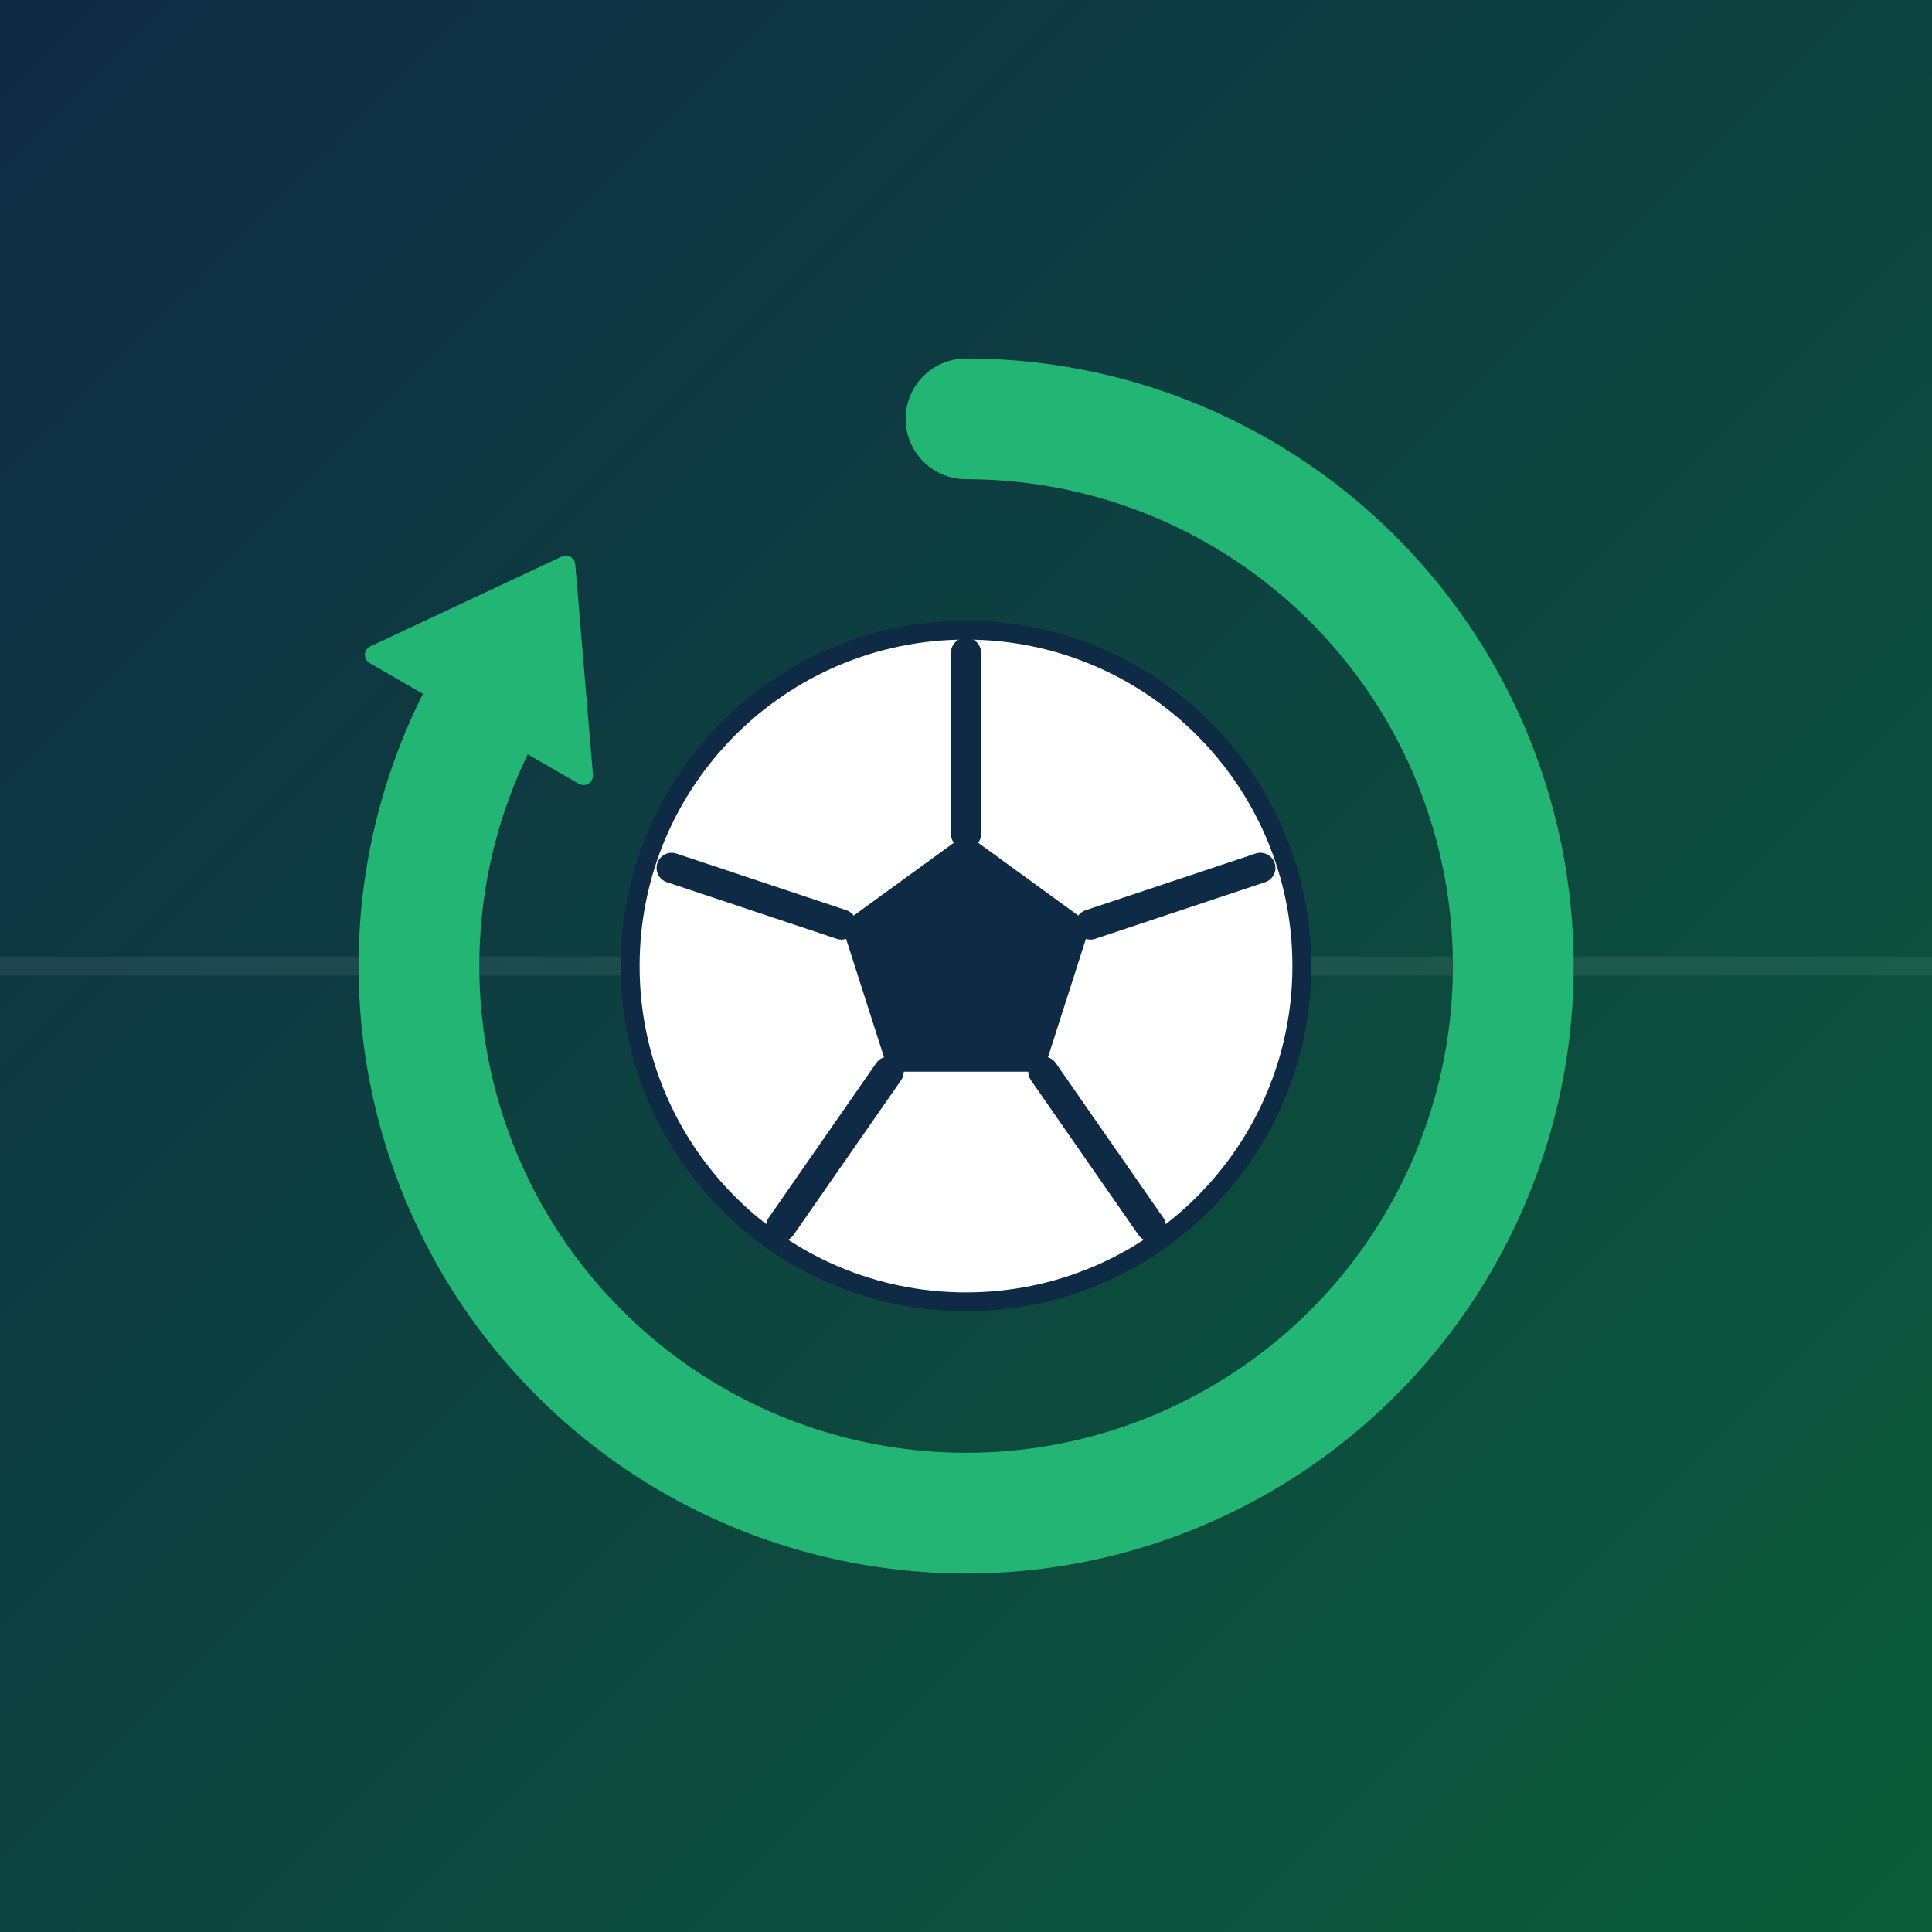
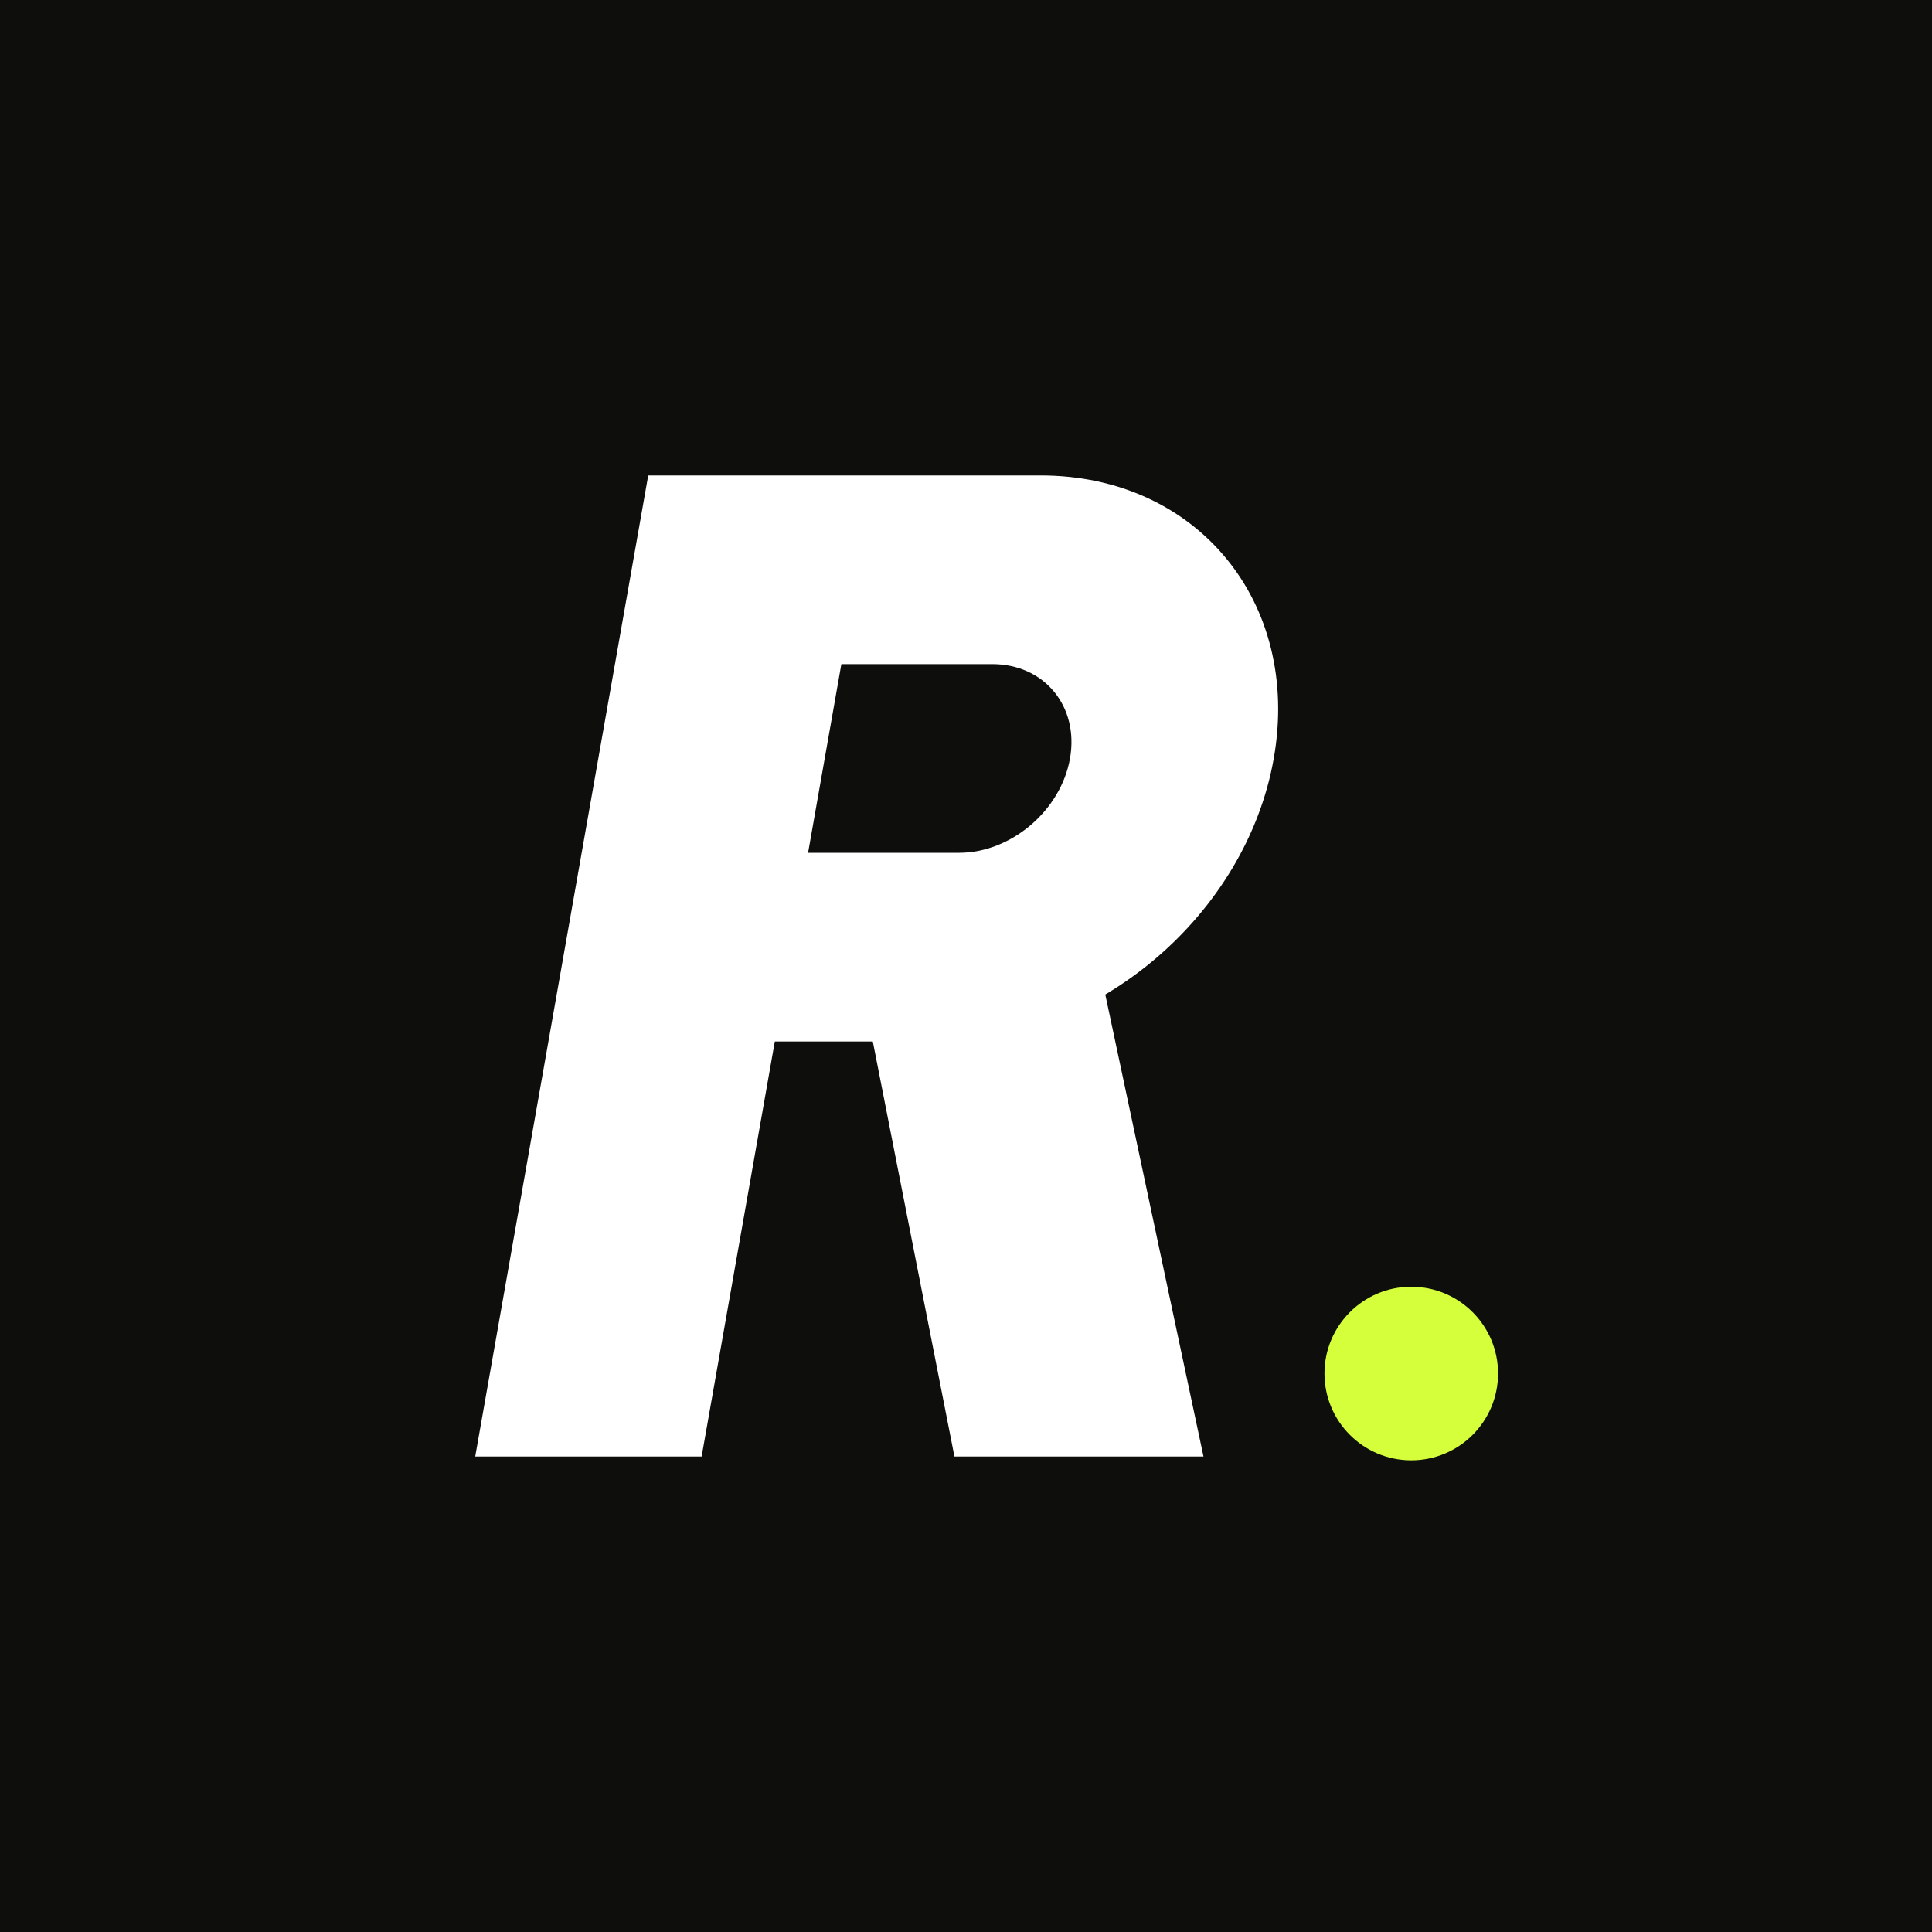
<svg xmlns="http://www.w3.org/2000/svg" viewBox="0 0 1024 1024" width="1024" height="1024">
-   <defs>
-     <linearGradient id="bg" x1="0" y1="0" x2="1" y2="1">
-       <stop offset="0" stop-color="#0F2A44" />
-       <stop offset="1" stop-color="#0B5D3B" />
-     </linearGradient>
-   </defs>
-   <rect width="1024" height="1024" fill="url(#bg)" />
-   <line x1="0" y1="512" x2="1024" y2="512" stroke="#FFFFFF" stroke-opacity="0.07" stroke-width="10" />
-   <path d="M 512 222 A 290 290 0 1 1 260.9 367" fill="none" stroke="#22B573" stroke-width="64" stroke-linecap="round" />
-   <polygon points="299.9,299.5 309.3,411.1 198.4,347.1" fill="#22B573" stroke="#22B573" stroke-width="10" stroke-linejoin="round" />
-   <circle cx="512" cy="512" r="178" fill="#FFFFFF" />
-   <polygon points="512,442 578,490 553,568 471,568 446,490" fill="#0F2A44" />
-   <g stroke="#0F2A44" stroke-width="16" stroke-linecap="round">
-     <line x1="512" y1="442" x2="512" y2="346" />
-     <line x1="578" y1="490" x2="668" y2="460" />
-     <line x1="553" y1="568" x2="610" y2="650" />
-     <line x1="471" y1="568" x2="414" y2="650" />
-     <line x1="446" y1="490" x2="356" y2="460" />
+   <rect width="1024" height="1024" fill="#0E0F0C" />
+   <g transform="translate(36 0) skewX(-10)">
+     <path fill="#FFFFFF" fill-rule="evenodd" d="M352 252 H560 A150 150 0 0 1 560 552 H472 V772 H352 Z M472 352 V452 H552 A50 50 0 0 0 552 352 Z" />
+     <polygon fill="#FFFFFF" points="512,520 640,520 738,772 606,772" />
  </g>
-   <circle cx="512" cy="512" r="178" fill="none" stroke="#0F2A44" stroke-width="10" />
+   <circle cx="748" cy="728" r="46" fill="#D4FF3A" />
</svg>
